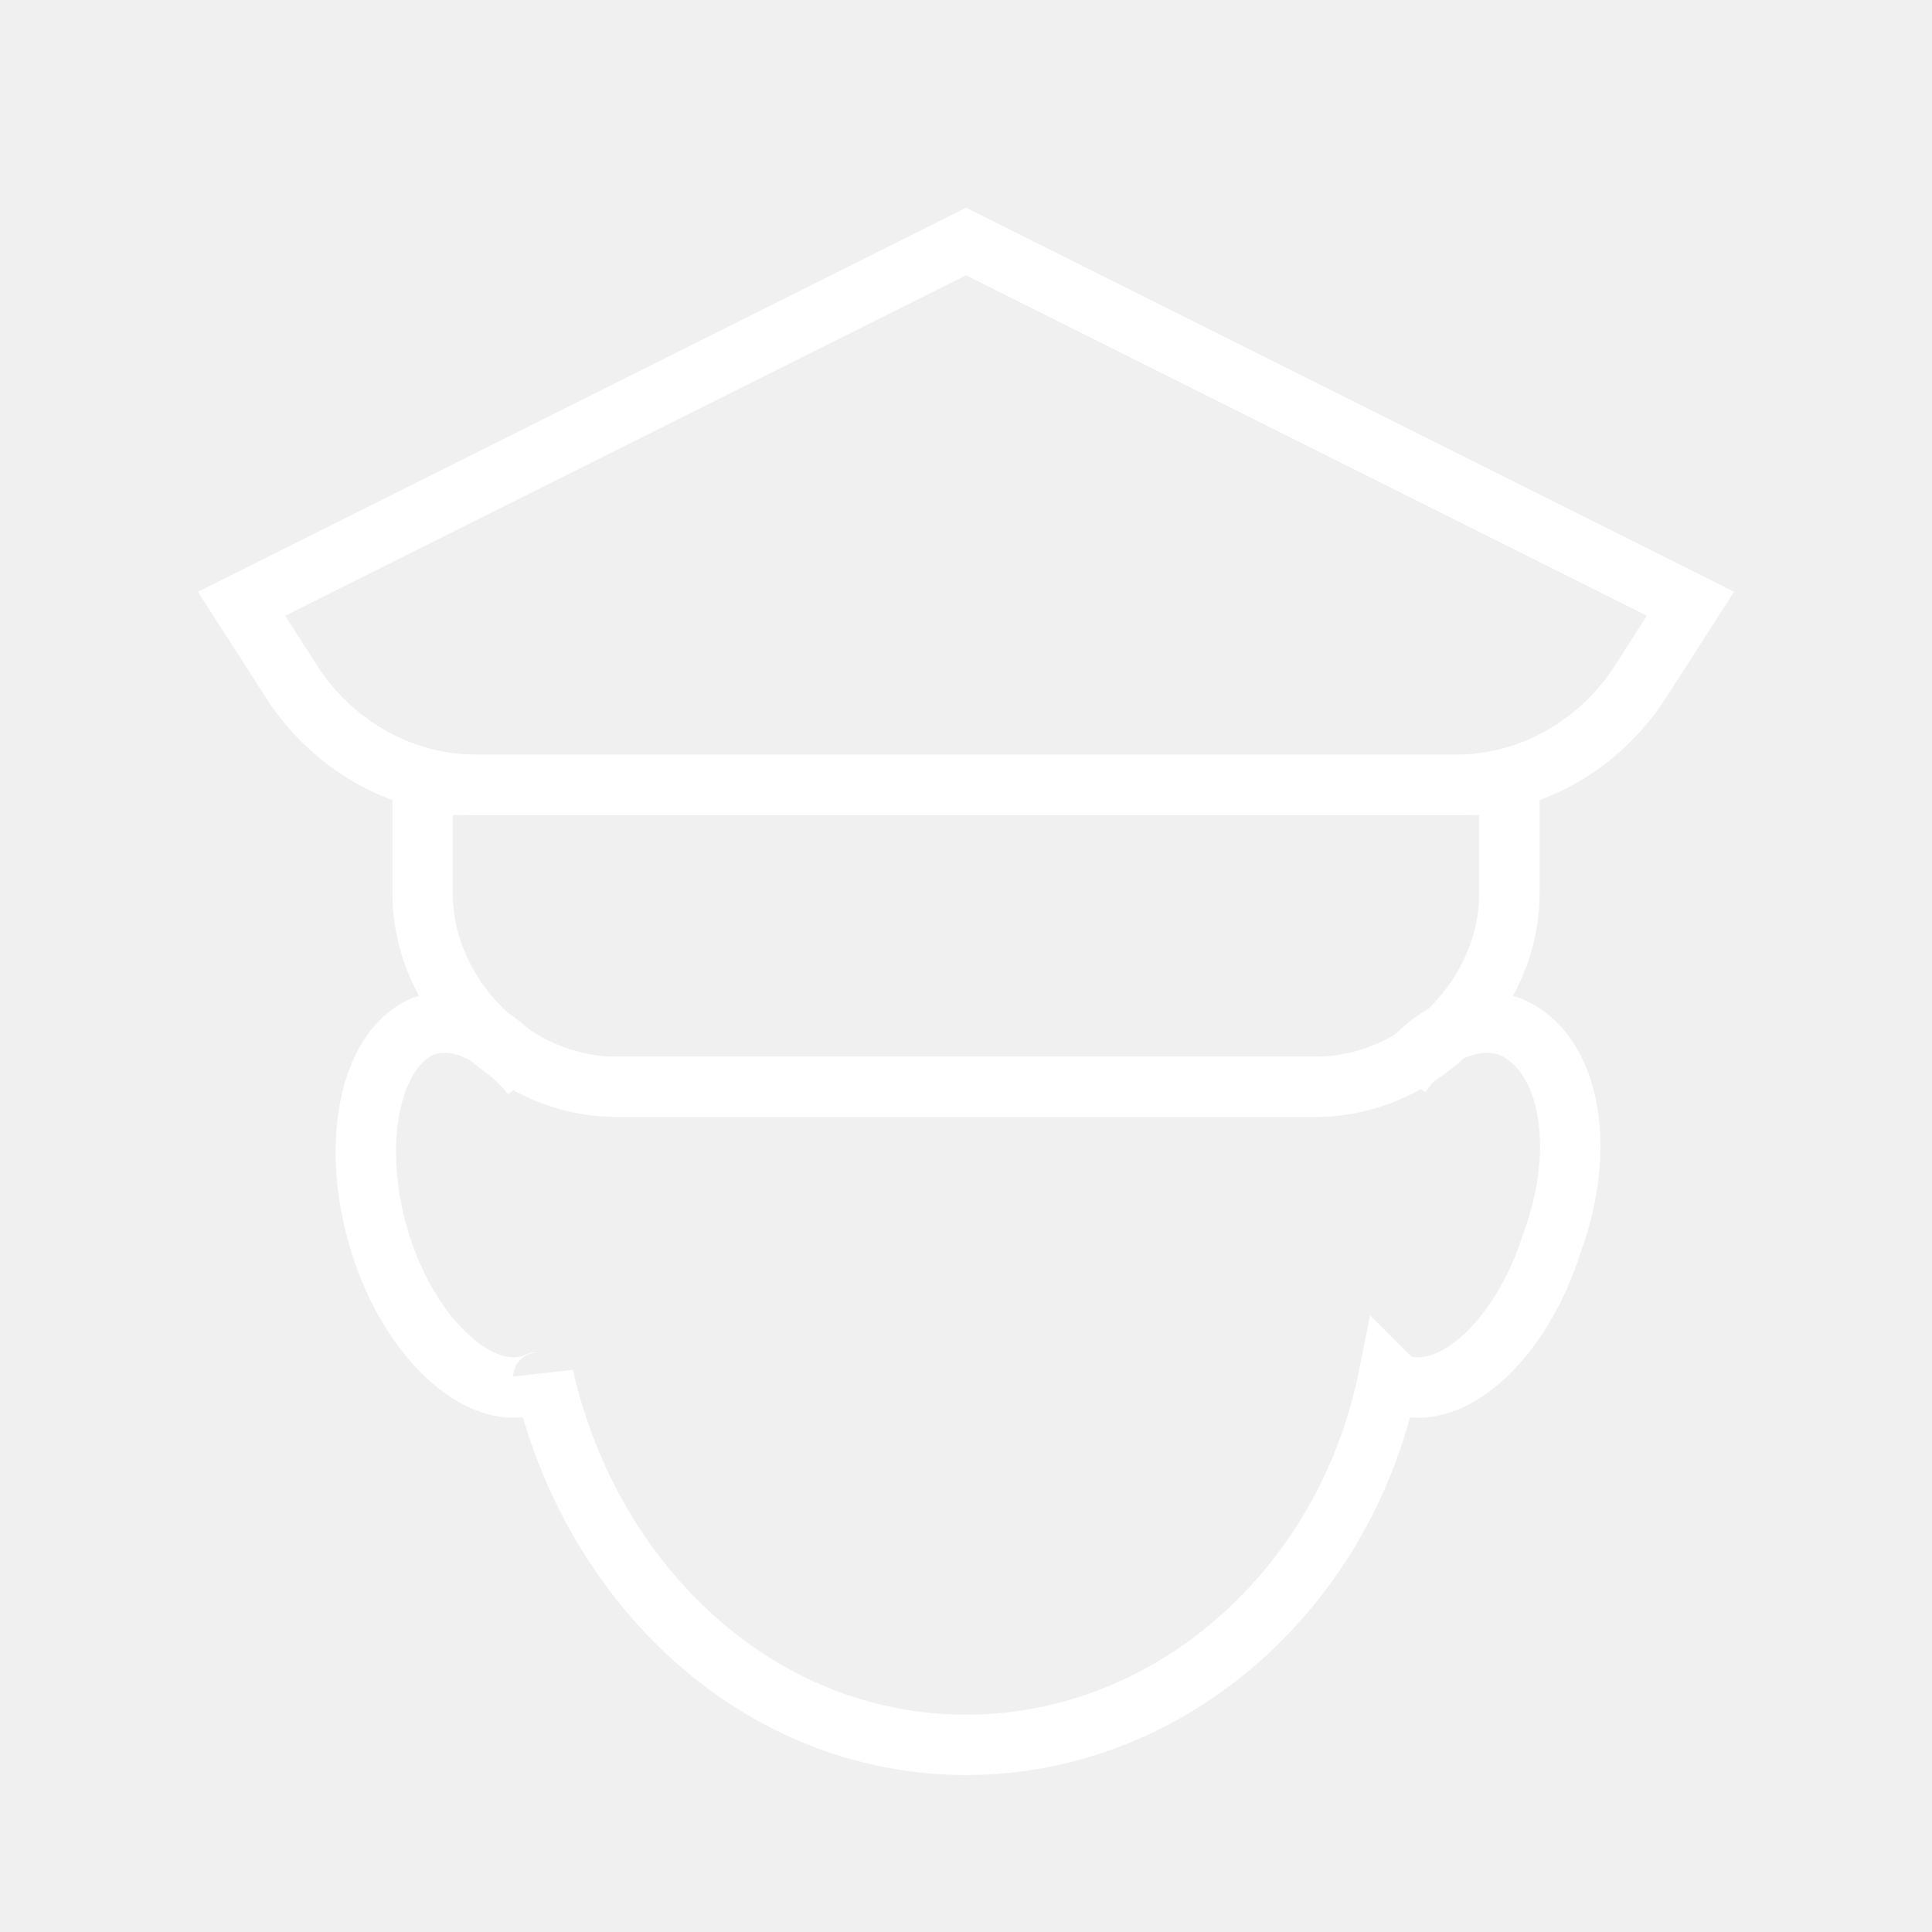
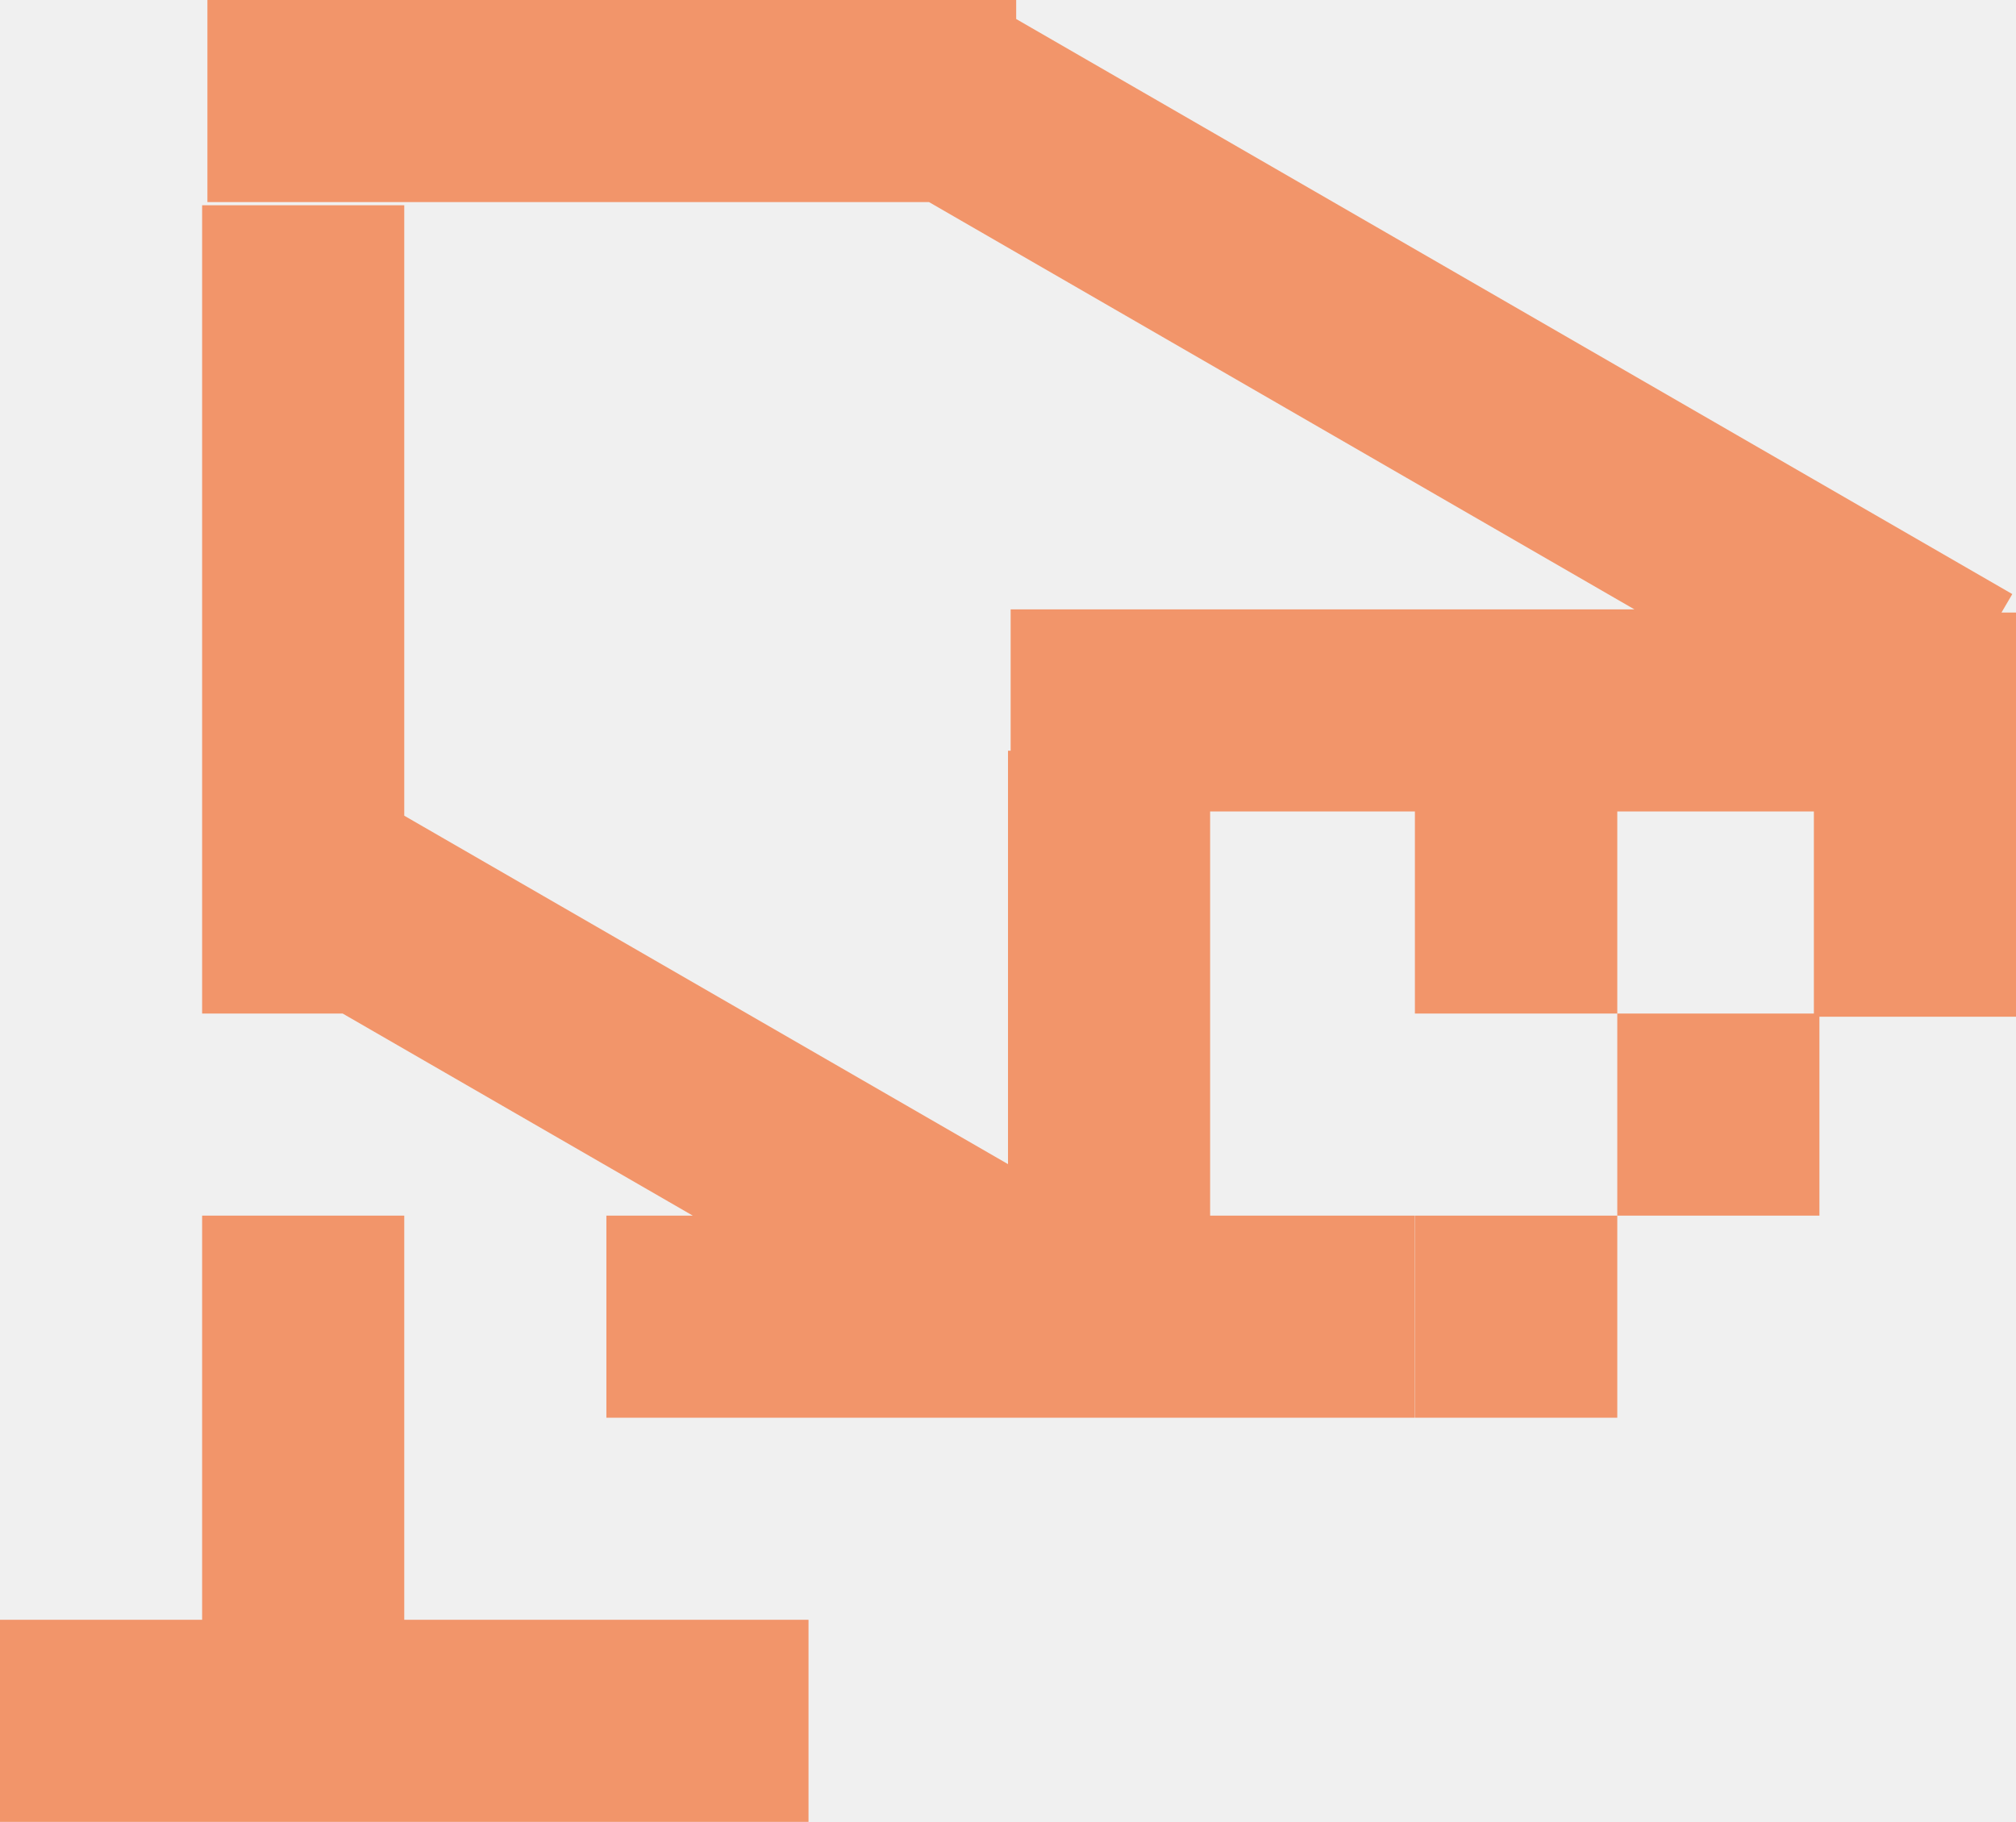
- <svg xmlns="http://www.w3.org/2000/svg" stroke="#fff" fill="none" version="1.1" id="Icons" viewBox="0 0 32 32" xml:space="preserve">
-   <path class="st0" d="M24.1,13H7.9c-1.2,0-2.3-0.6-3-1.6L4,10l12-6l12,6l-0.9,1.4C26.4,12.4,25.3,13,24.1,13z" />
-   <path class="st0" d="M8.8,17.8c-0.6-0.7-1.2-1-1.8-0.8c-0.9,0.4-1.2,2-0.7,3.6c0.5,1.6,1.7,2.7,2.6,2.3c0,0,0.1,0,0.1-0.1  c0.8,3.5,3.6,6.1,7,6.1s6.3-2.6,7-6.1c0,0,0.1,0.1,0.1,0.1c0.9,0.4,2.1-0.7,2.6-2.3C26.3,19,26,17.4,25,17c-0.6-0.2-1.3,0.1-1.8,0.8  " />
-   <path class="st0" d="M21.8,18H10.2C8.5,18,7,16.5,7,14.8V13h18v1.8C25,16.5,23.5,18,21.8,18z" />
+ <svg xmlns="http://www.w3.org/2000/svg" id="_Слой_2" data-name="Слой 2" viewBox="0 0 76.3 68.97">
+   <defs>
+     <style>
+       .cls-1 {
+         fill: #f2956a;
+       }
+     </style>
+   </defs>
+   <g id="_Слой_1-2" data-name="Слой 1">
+     <g>
+       <polygon class="cls-1" points="76.3 23.19 75.75 23.19 76.16 22.49 38.46 .72 38.46 0 7.85 0 7.85 7.65 35.16 7.65 61.86 23.07 38.25 23.07 38.25 28.42 38.15 28.42 38.15 44.07 15.3 30.88 15.3 7.77 7.65 7.77 7.65 38.37 12.97 38.37 26.22 46.02 22.95 46.02 22.95 53.67 53.55 53.67 53.55 46.02 45.8 46.02 45.8 30.72 53.55 30.72 53.55 38.37 61.21 38.37 61.21 30.72 68.65 30.72 68.65 38.37 61.21 38.37 61.21 46.02 53.56 46.02 53.56 53.67 61.21 53.67 61.21 46.02 68.86 46.02 68.86 38.49 76.3 38.49 76.3 23.19" />
+       <polygon class="cls-1" points="15.3 46.02 7.65 46.02 7.65 61.32 0 61.32 0 68.97 30.6 68.97 30.6 61.32 15.3 61.32 15.3 46.02" />
+     </g>
+   </g>
</svg>
